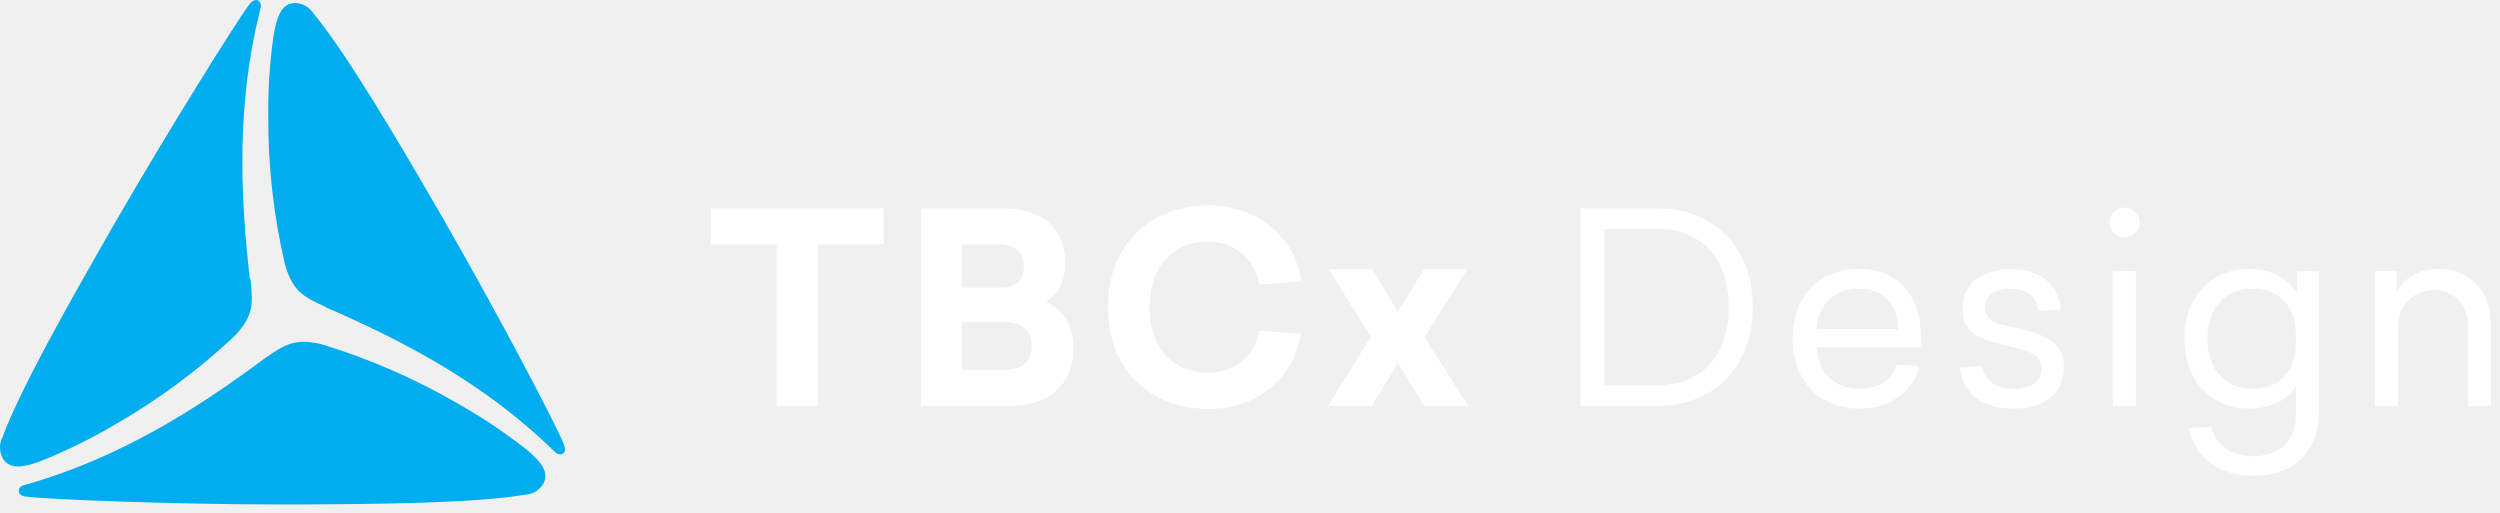
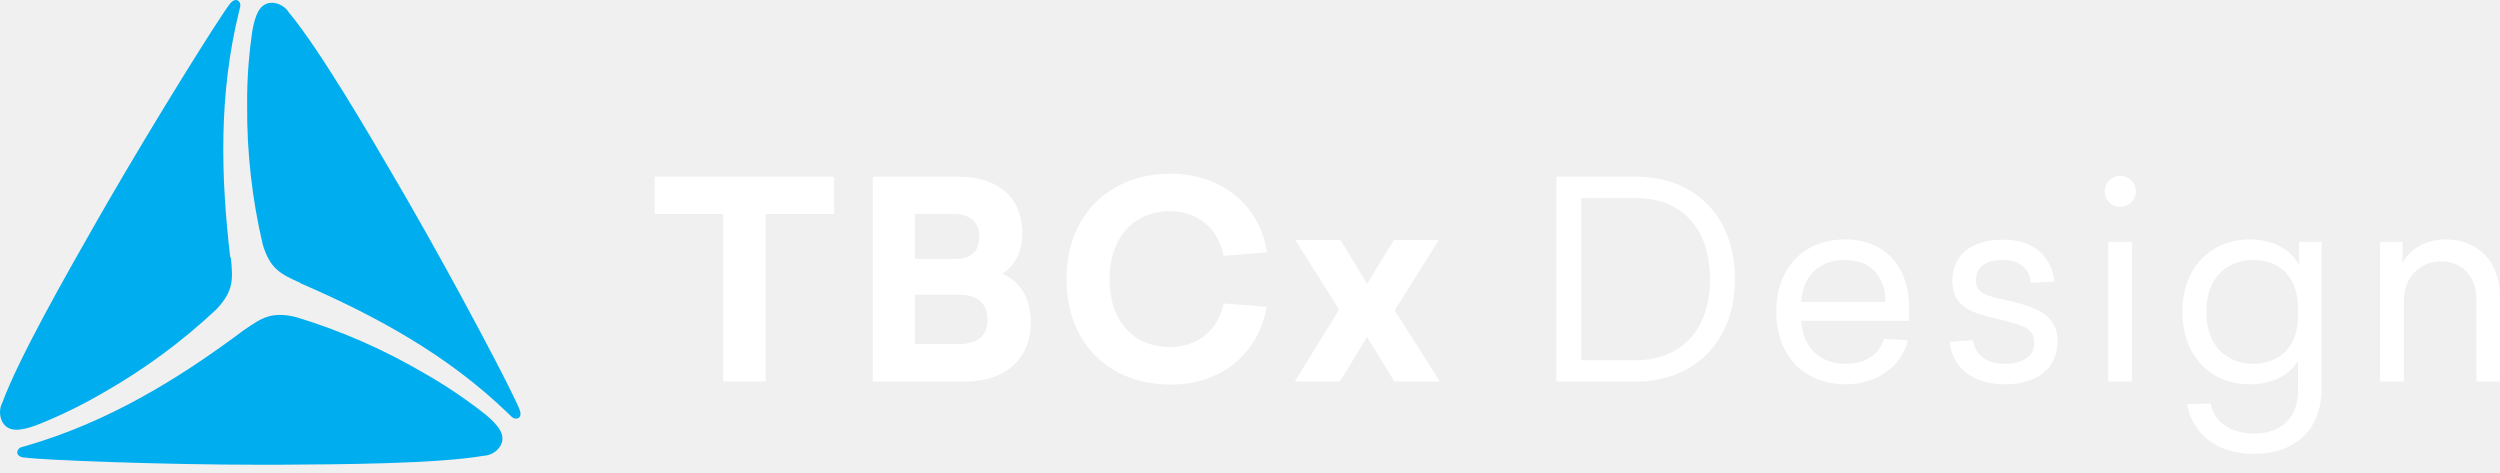
- <svg xmlns="http://www.w3.org/2000/svg" width="234" height="48" viewBox="0 0 234 48" fill="none">
+ <svg xmlns="http://www.w3.org/2000/svg" width="254" height="48" viewBox="0 0 254 48" fill="none">
  <path fill-rule="evenodd" clip-rule="evenodd" d="M23.453 26.147C23.665 28.377 23.777 29.536 21.97 31.442C18.514 34.686 14.687 37.509 10.569 39.853C8.374 41.141 6.083 42.257 3.716 43.193C2.183 43.753 0.875 43.99 0.24 42.868C0.082 42.564 0 42.227 0 41.884C0 41.542 0.082 41.204 0.24 40.9C1.921 36.352 6.744 27.879 9.896 22.359C10.22 21.798 10.544 21.213 10.893 20.627C15.727 12.266 22.107 2.036 23.353 0.392C23.541 0.155 23.876 -0.119 24.176 0.055C24.216 0.084 24.251 0.118 24.283 0.155C24.329 0.211 24.366 0.275 24.39 0.344C24.43 0.46 24.434 0.585 24.4 0.703L24.335 0.961L24.288 1.164C22.207 9.612 22.431 17.898 23.391 26.147H23.453ZM30.53 28.751C28.499 27.829 27.44 27.343 26.692 24.826C25.608 20.212 25.076 15.486 25.11 10.746C25.097 9.309 25.147 7.873 25.26 6.442C25.346 5.34 25.472 4.24 25.634 3.145C25.933 1.526 26.368 0.28 27.664 0.28C28.006 0.297 28.338 0.397 28.633 0.571C28.929 0.744 29.177 0.986 29.359 1.276C32.461 5.014 37.395 13.425 40.574 18.907L41.57 20.627C46.392 29 52.036 39.691 52.784 41.598C52.896 41.872 52.971 42.308 52.659 42.482C52.599 42.506 52.536 42.521 52.473 42.526C52.416 42.53 52.358 42.526 52.302 42.515C52.236 42.501 52.171 42.476 52.113 42.442C52.066 42.415 52.024 42.383 51.986 42.345L51.65 42.021C45.42 35.991 38.094 32.053 30.468 28.751H30.53ZM24.881 33.474L24.737 33.573C18.07 38.545 11.018 42.868 2.658 45.298L2.209 45.423C2.087 45.451 1.976 45.517 1.893 45.61C1.811 45.704 1.76 45.822 1.747 45.946C1.747 46.295 2.159 46.482 2.458 46.482C4.501 46.756 16.576 47.217 26.244 47.217H28.237L28.419 47.216C34.778 47.179 44.394 47.122 49.12 46.308C49.464 46.294 49.798 46.197 50.096 46.026C50.393 45.854 50.645 45.613 50.828 45.323C51.476 44.214 50.616 43.205 49.37 42.146C48.688 41.606 47.992 41.084 47.283 40.581C45.917 39.611 44.5 38.711 43.04 37.884C38.955 35.49 34.601 33.587 30.07 32.215C27.583 31.621 26.608 32.289 24.881 33.474Z" fill="#00ADEE" />
-   <path d="M66.519 19.504H82.716V22.867H76.534V38H72.701V22.867H66.519V19.504Z" fill="white" />
-   <path d="M86.21 19.504H93.95C97.288 19.504 99.711 21.161 99.711 24.647C99.711 26.403 98.945 27.59 97.906 28.282C99.315 28.826 100.478 30.285 100.478 32.609C100.478 36.145 98.005 38 94.494 38H86.21V19.504ZM93.504 22.867H90.018V26.922H93.702C94.988 26.922 95.829 26.329 95.829 24.919C95.829 23.51 94.889 22.867 93.504 22.867ZM94.098 30.162H90.018V34.612H94.049C95.532 34.612 96.571 33.969 96.571 32.412C96.571 30.829 95.507 30.162 94.098 30.162Z" fill="white" />
-   <path d="M113.101 38.272C107.71 38.272 103.704 34.687 103.704 28.752C103.704 22.817 107.735 19.232 113.101 19.232C117.502 19.232 121.137 21.903 121.805 26.329L117.898 26.65C117.329 24.004 115.45 22.62 112.977 22.62C109.812 22.62 107.587 24.994 107.587 28.752C107.587 32.708 109.936 34.884 112.977 34.884C115.475 34.884 117.304 33.524 117.898 30.953L121.78 31.25C120.964 35.676 117.527 38.272 113.101 38.272Z" fill="white" />
-   <path d="M128.392 38H124.312L128.318 31.497L124.362 25.216H128.442L130.84 29.172L133.264 25.216H137.319L133.338 31.571L137.418 38H133.313L130.84 33.969L128.392 38Z" fill="white" />
-   <path d="M147.935 19.504H155.18C160.25 19.504 164.058 22.916 164.058 28.752C164.058 34.588 160.175 38 155.131 38H147.935V19.504ZM155.18 21.433H150.186V36.071H155.131C159.013 36.071 161.807 33.524 161.807 28.752C161.807 23.98 159.063 21.433 155.18 21.433Z" fill="white" />
-   <path d="M179.785 31.348V32.511H170.043C170.166 34.934 171.773 36.393 173.999 36.393C175.853 36.393 177.115 35.552 177.51 34.143L179.661 34.266C179.142 36.541 176.966 38.247 174.048 38.247C170.438 38.247 167.792 35.799 167.792 31.695C167.792 27.59 170.413 25.167 173.999 25.167C177.609 25.167 179.785 27.615 179.785 31.348ZM173.974 27.021C171.798 27.021 170.191 28.332 170.043 30.804H177.659C177.634 28.579 176.397 27.021 173.974 27.021Z" fill="white" />
-   <path d="M188.29 25.191C191.109 25.167 192.667 26.799 192.914 28.975L190.788 29.098C190.664 27.837 189.823 27.021 188.241 27.021C186.609 27.021 185.818 27.738 185.818 28.851C185.818 30.186 187.029 30.285 188.81 30.706C191.505 31.348 193.186 32.09 193.186 34.34C193.186 36.838 191.332 38.247 188.414 38.247C185.57 38.247 183.74 36.838 183.444 34.415L185.546 34.266C185.768 35.651 186.782 36.393 188.463 36.393C189.972 36.393 191.084 35.775 191.084 34.514C191.084 33.228 190.219 32.931 187.944 32.387C185.496 31.818 183.691 31.348 183.691 28.876C183.691 26.675 185.323 25.167 188.29 25.191Z" fill="white" />
-   <path d="M198.853 19.43C199.619 19.43 200.262 20.048 200.262 20.839C200.262 21.606 199.619 22.224 198.853 22.224C198.062 22.224 197.443 21.606 197.443 20.839C197.443 20.048 198.086 19.43 198.853 19.43ZM197.765 25.389H199.916V38H197.765V25.389Z" fill="white" />
-   <path d="M210.991 44.528C207.455 44.528 205.378 42.673 204.883 40.052L207.01 39.978C207.307 41.684 208.914 42.698 210.917 42.698C213.266 42.698 214.898 41.363 214.898 38.865V36.121C214.206 37.332 212.673 38.247 210.546 38.247C207.084 38.247 204.463 35.775 204.463 31.695C204.463 27.639 207.084 25.167 210.546 25.167C212.722 25.167 214.305 26.156 214.997 27.466V25.389H217.025V38.717C217.025 42.327 214.601 44.528 210.991 44.528ZM210.843 36.393C213.167 36.393 214.898 34.934 214.898 32.09V31.348C214.898 28.48 213.167 27.021 210.843 27.021C208.444 27.021 206.614 28.678 206.614 31.719C206.614 34.736 208.444 36.393 210.843 36.393Z" fill="white" />
-   <path d="M228.268 25.167C231.112 25.167 233.139 27.169 233.139 30.335V38H231.013V30.607C231.013 28.505 229.727 27.145 227.823 27.145C225.82 27.145 224.46 28.703 224.46 30.631V38H222.309V25.389H224.336V27.293C224.954 26.156 226.265 25.167 228.268 25.167Z" fill="white" />
+   <path d="M66.519 17.955H84.743V21.739H77.788V38.766H73.475V21.739H66.519V17.955Z" fill="white" />
+   <path d="M88.675 17.955H97.384C101.14 17.955 103.867 19.819 103.867 23.742C103.867 25.717 103.004 27.053 101.836 27.832C103.421 28.444 104.729 30.085 104.729 32.701C104.729 36.68 101.947 38.766 97.996 38.766H88.675V17.955ZM96.883 21.739H92.96V26.302H97.106C98.552 26.302 99.498 25.634 99.498 24.048C99.498 22.462 98.441 21.739 96.883 21.739ZM97.551 29.946H92.96V34.955H97.495C99.165 34.955 100.333 34.231 100.333 32.478C100.333 30.698 99.137 29.946 97.551 29.946Z" fill="white" />
+   <path d="M118.933 39.072C112.867 39.072 108.36 35.038 108.36 28.36C108.36 21.683 112.895 17.649 118.933 17.649C123.885 17.649 127.975 20.654 128.727 25.634L124.331 25.995C123.691 23.018 121.576 21.46 118.794 21.46C115.232 21.46 112.728 24.131 112.728 28.36C112.728 32.812 115.371 35.261 118.794 35.261C121.604 35.261 123.663 33.73 124.331 30.837L128.699 31.171C127.781 36.151 123.913 39.072 118.933 39.072Z" fill="white" />
+   <path d="M136.139 38.766H131.548L136.055 31.449L131.604 24.382H136.194L138.893 28.834L141.62 24.382H146.183L141.703 31.532L146.294 38.766H141.676L138.893 34.231L136.139 38.766Z" fill="white" />
+   <path d="M158.129 17.955H166.281C171.985 17.955 176.269 21.794 176.269 28.36C176.269 34.927 171.901 38.766 166.225 38.766H158.129V17.955ZM166.281 20.125H160.661V36.596H166.225C170.593 36.596 173.737 33.73 173.737 28.36C173.737 22.991 170.649 20.125 166.281 20.125Z" fill="white" />
+   <path d="M193.966 31.282V32.59H183.004C183.143 35.316 184.951 36.958 187.455 36.958C189.542 36.958 190.961 36.012 191.406 34.426L193.827 34.565C193.243 37.125 190.794 39.044 187.511 39.044C183.449 39.044 180.472 36.29 180.472 31.671C180.472 27.053 183.421 24.326 187.455 24.326C191.518 24.326 193.966 27.081 193.966 31.282ZM187.428 26.413C184.979 26.413 183.171 27.887 183.004 30.67H191.573C191.545 28.166 190.154 26.413 187.428 26.413Z" fill="white" />
+   <path d="M203.536 24.354C206.708 24.326 208.461 26.162 208.739 28.611L206.346 28.75C206.207 27.331 205.261 26.413 203.48 26.413C201.644 26.413 200.754 27.22 200.754 28.472C200.754 29.974 202.117 30.085 204.12 30.558C207.153 31.282 209.045 32.117 209.045 34.648C209.045 37.459 206.958 39.044 203.675 39.044C200.475 39.044 198.417 37.459 198.083 34.732L200.448 34.565C200.698 36.123 201.839 36.958 203.731 36.958C205.428 36.958 206.68 36.262 206.68 34.843C206.68 33.397 205.706 33.063 203.146 32.45C200.392 31.811 198.361 31.282 198.361 28.5C198.361 26.023 200.197 24.326 203.536 24.354Z" fill="white" />
+   <path d="M215.421 17.871C216.284 17.871 217.007 18.567 217.007 19.457C217.007 20.32 216.284 21.015 215.421 21.015C214.531 21.015 213.835 20.32 213.835 19.457C213.835 18.567 214.559 17.871 215.421 17.871ZM214.197 24.576H216.617V38.766H214.197V24.576Z" fill="white" />
+   <path d="M229.079 46.112C225.1 46.112 222.763 44.025 222.207 41.076L224.599 40.992C224.933 42.912 226.742 44.053 228.996 44.053C231.639 44.053 233.475 42.55 233.475 39.74V36.652C232.696 38.015 230.971 39.044 228.578 39.044C224.683 39.044 221.734 36.262 221.734 31.671C221.734 27.108 224.683 24.326 228.578 24.326C231.027 24.326 232.807 25.439 233.586 26.914V24.576H235.868V39.573C235.868 43.635 233.141 46.112 229.079 46.112ZM228.912 36.958C231.527 36.958 233.475 35.316 233.475 32.117V31.282C233.475 28.054 231.527 26.413 228.912 26.413C226.213 26.413 224.154 28.277 224.154 31.699C224.154 35.094 226.213 36.958 228.912 36.958Z" fill="white" />
+   <path d="M248.519 24.326C251.719 24.326 254 26.58 254 30.141V38.766H251.607V30.447C251.607 28.082 250.16 26.552 248.018 26.552C245.764 26.552 244.234 28.305 244.234 30.475V38.766H241.813V24.576H244.095V26.719C244.791 25.439 246.265 24.326 248.519 24.326Z" fill="white" />
</svg>
